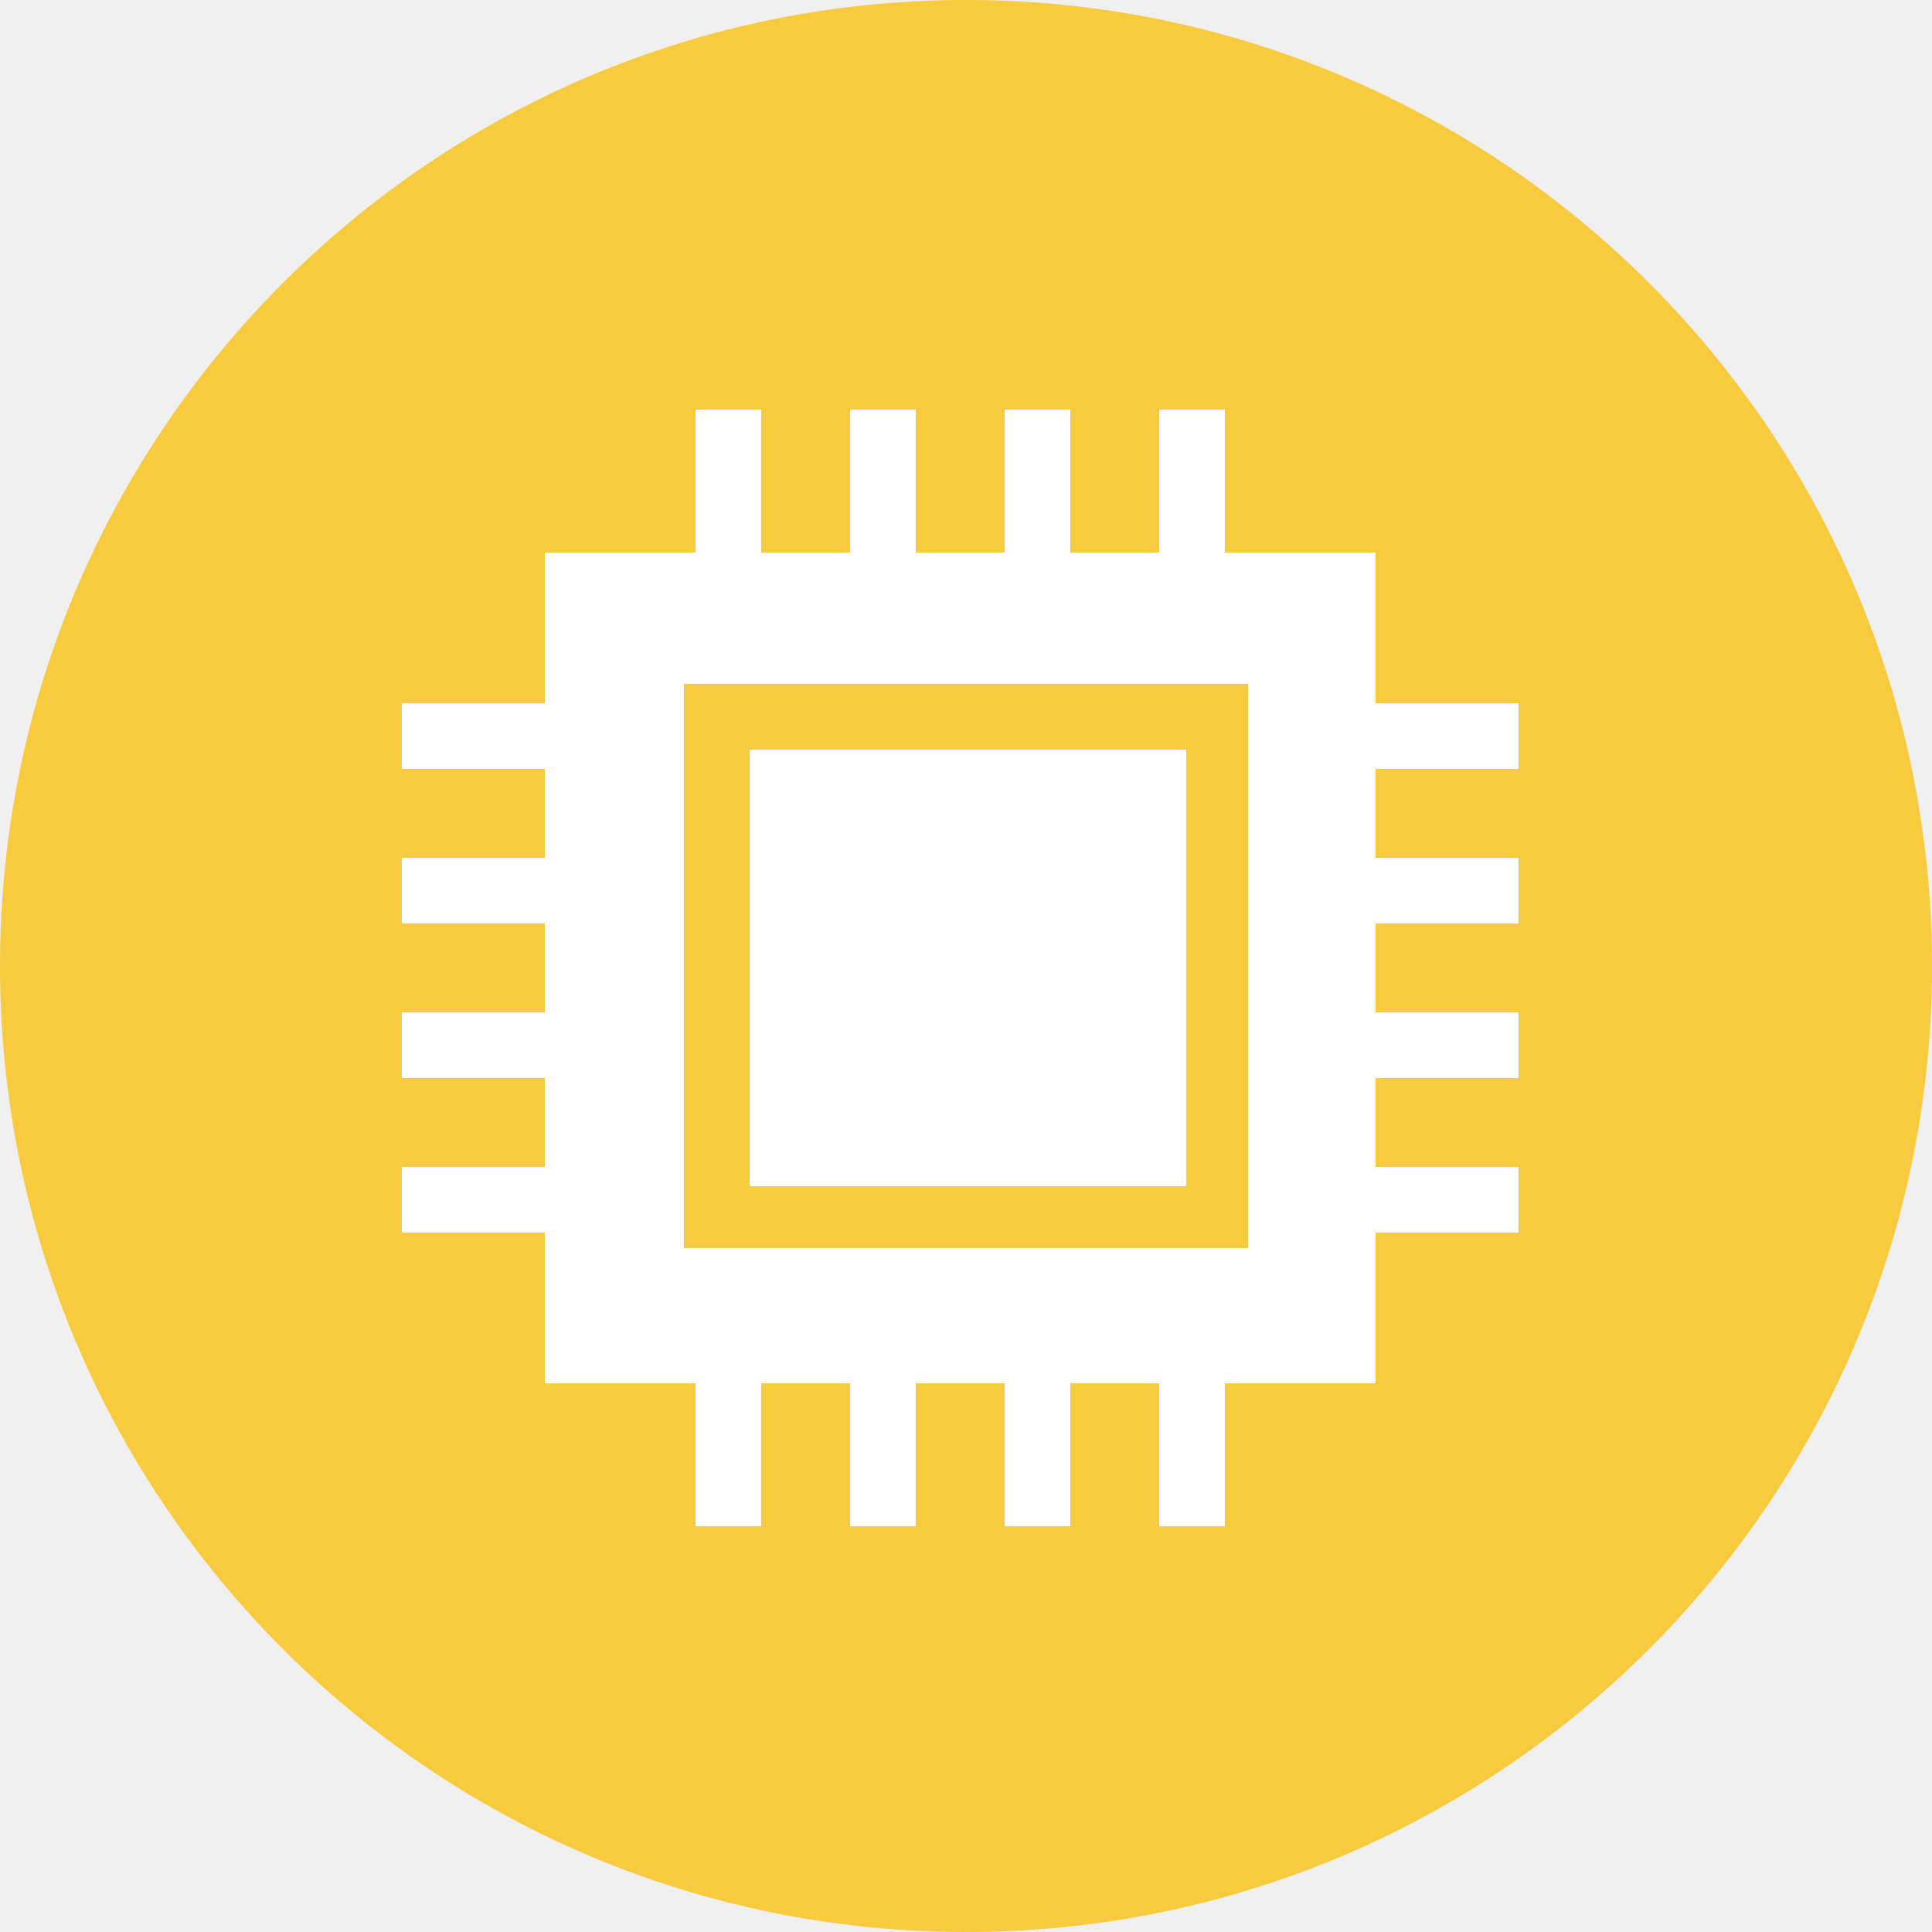
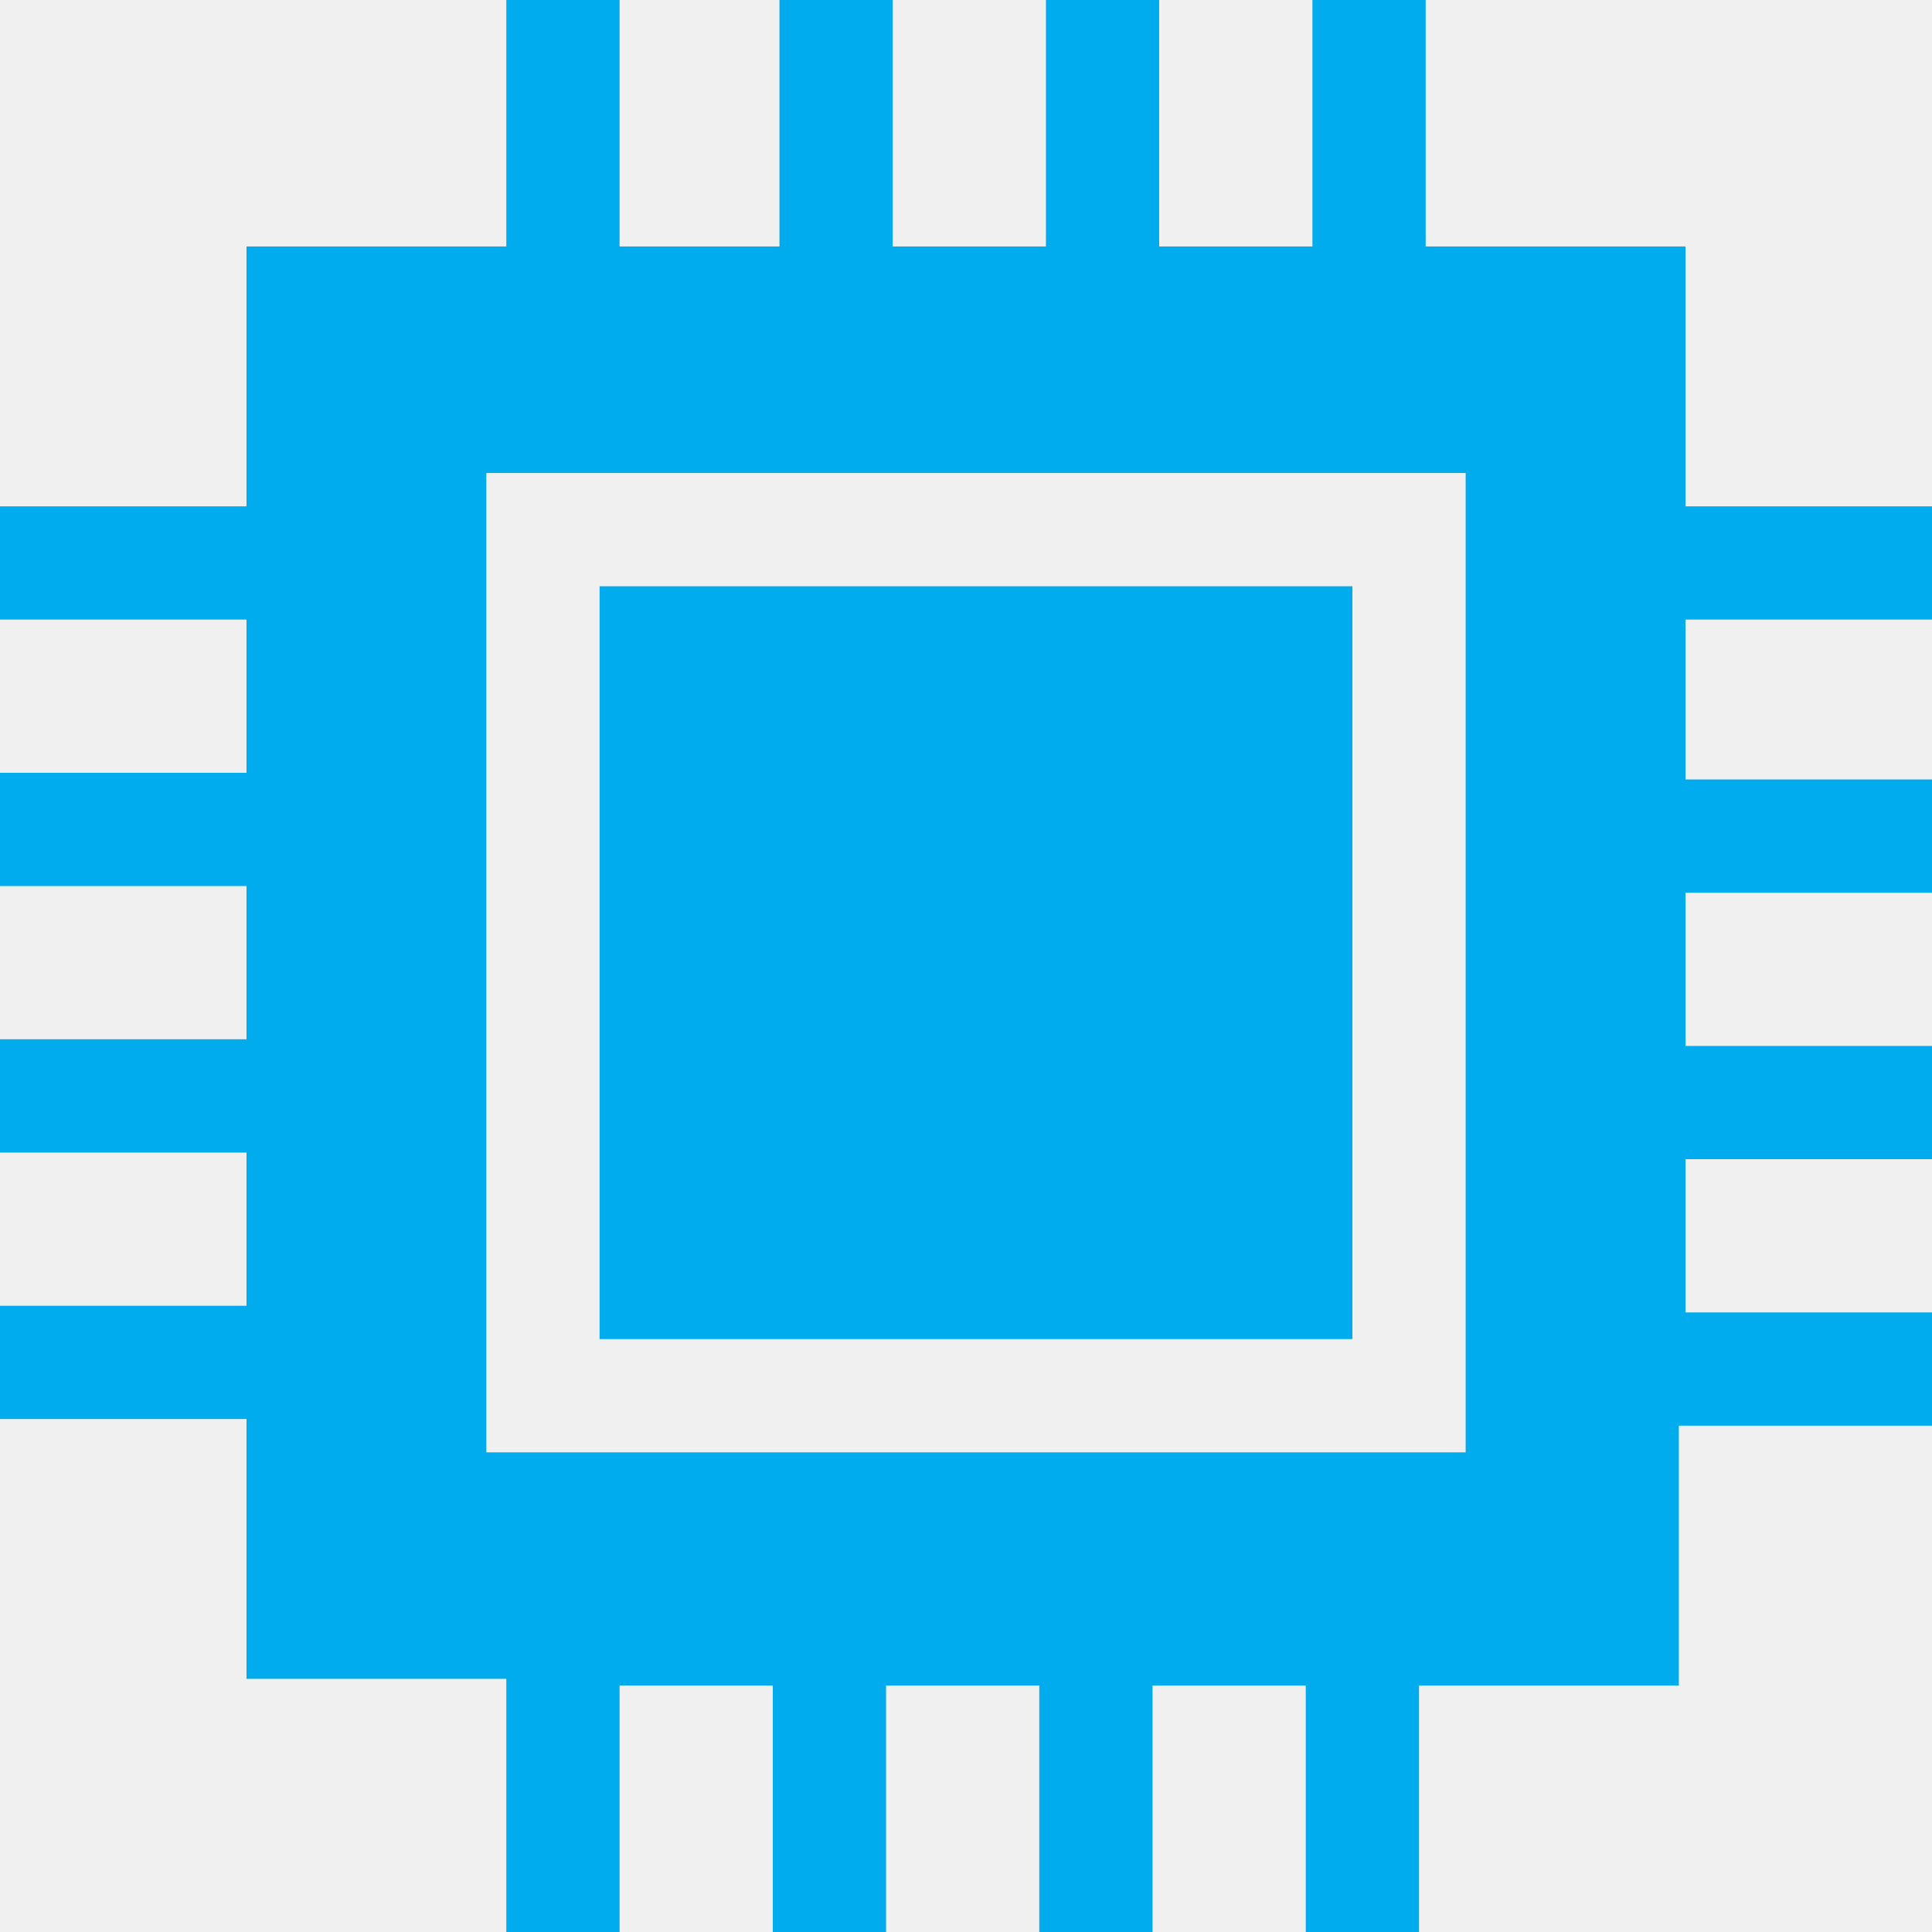
- <svg xmlns="http://www.w3.org/2000/svg" version="1.1" id="Layer_1" x="0px" y="0px" viewBox="0 0 50 50" style="enable-background:new 0 0 50 50;" xml:space="preserve">
+ <svg xmlns="http://www.w3.org/2000/svg" version="1.1" id="Layer_1" x="0px" y="0px" viewBox="0 0 29 29" style="enable-background:new 0 0 29 29;" xml:space="preserve">
  <style type="text/css">
- 	.Drop_x0020_Shadow{fill:none;}
- 	.Round_x0020_Corners_x0020_2_x0020_pt{fill:#FFFFFF;stroke:#231F20;stroke-miterlimit:10;}
- 	.Live_x0020_Reflect_x0020_X{fill:none;}
- 	.Bevel_x0020_Soft{fill:url(#SVGID_1_);}
- 	.Dusk{fill:#FFFFFF;}
- 	.Foliage_GS{fill:#FFDD00;}
- 	.Pompadour_GS{fill-rule:evenodd;clip-rule:evenodd;fill:#44ACE1;}
- 	.st0{fill:#F8CA3D;}
- 	.st1{fill:#FFFFFF;}
+ 	.st0{fill:rgb(0, 172, 237);}
</style>
-   <linearGradient id="SVGID_1_" gradientUnits="userSpaceOnUse" x1="0" y1="0" x2="0.707" y2="0.707">
-     <stop offset="0" style="stop-color:#DEDFE3" />
-     <stop offset="0.178" style="stop-color:#DADBDF" />
-     <stop offset="0.361" style="stop-color:#CECFD3" />
-     <stop offset="0.546" style="stop-color:#B9BCBF" />
-     <stop offset="0.732" style="stop-color:#9CA0A2" />
-     <stop offset="0.918" style="stop-color:#787D7E" />
-     <stop offset="1" style="stop-color:#656B6C" />
-   </linearGradient>
-   <circle class="st0" cx="25" cy="25" r="25" />
  <g>
-     <rect x="19.4" y="19.4" class="st1" width="11.3" height="11.3" />
-     <path class="st1" d="M39.3,19.9v-1.7h-3.7v-3.9h-3.9v-3.7h-1.7v3.7h-2.3v-3.7h-1.7v3.7h-2.3v-3.7h-1.7v3.7h-2.3v-3.7h-1.7v3.7h-3.9   v3.9h-3.7v1.7h3.7v2.3h-3.7v1.7h3.7v2.3h-3.7v1.7h3.7v2.3h-3.7v1.7h3.7v3.9h3.9v3.7h1.7v-3.7h2.3v3.7h1.7v-3.7h2.3v3.7h1.7v-3.7   h2.3v3.7h1.7v-3.7h3.9v-3.9h3.7v-1.7h-3.7v-2.3h3.7v-1.7h-3.7v-2.3h3.7v-1.7h-3.7v-2.3L39.3,19.9L39.3,19.9z M32.3,32.3H17.7V17.7   h14.6V32.3z" />
+     <rect x="9" y="8.8" class="st0" width="11.3" height="11.3" />
+     <path class="st0" d="M29,9.3V7.6h-3.7V3.7h-3.9V0h-1.7v3.7h-2.3V0h-1.7v3.7h-2.3V0h-1.7v3.7H9.3V0H7.6v3.7H3.7v3.9H0v1.7h3.7v2.3H0   v1.7h3.7v2.3H0v1.7h3.7v2.3H0v1.7h3.7v3.9h3.9V29h1.7v-3.7h2.3V29h1.7v-3.7h2.3V29h1.7v-3.7h2.3V29h1.7v-3.7h3.9v-3.9H29v-1.7h-3.7   v-2.3H29v-1.7h-3.7v-2.3H29v-1.7h-3.7V9.3H29L29,9.3z M22,21.8H7.3V7.1H22C22,7.1,22,21.8,22,21.8z" />
  </g>
</svg>
